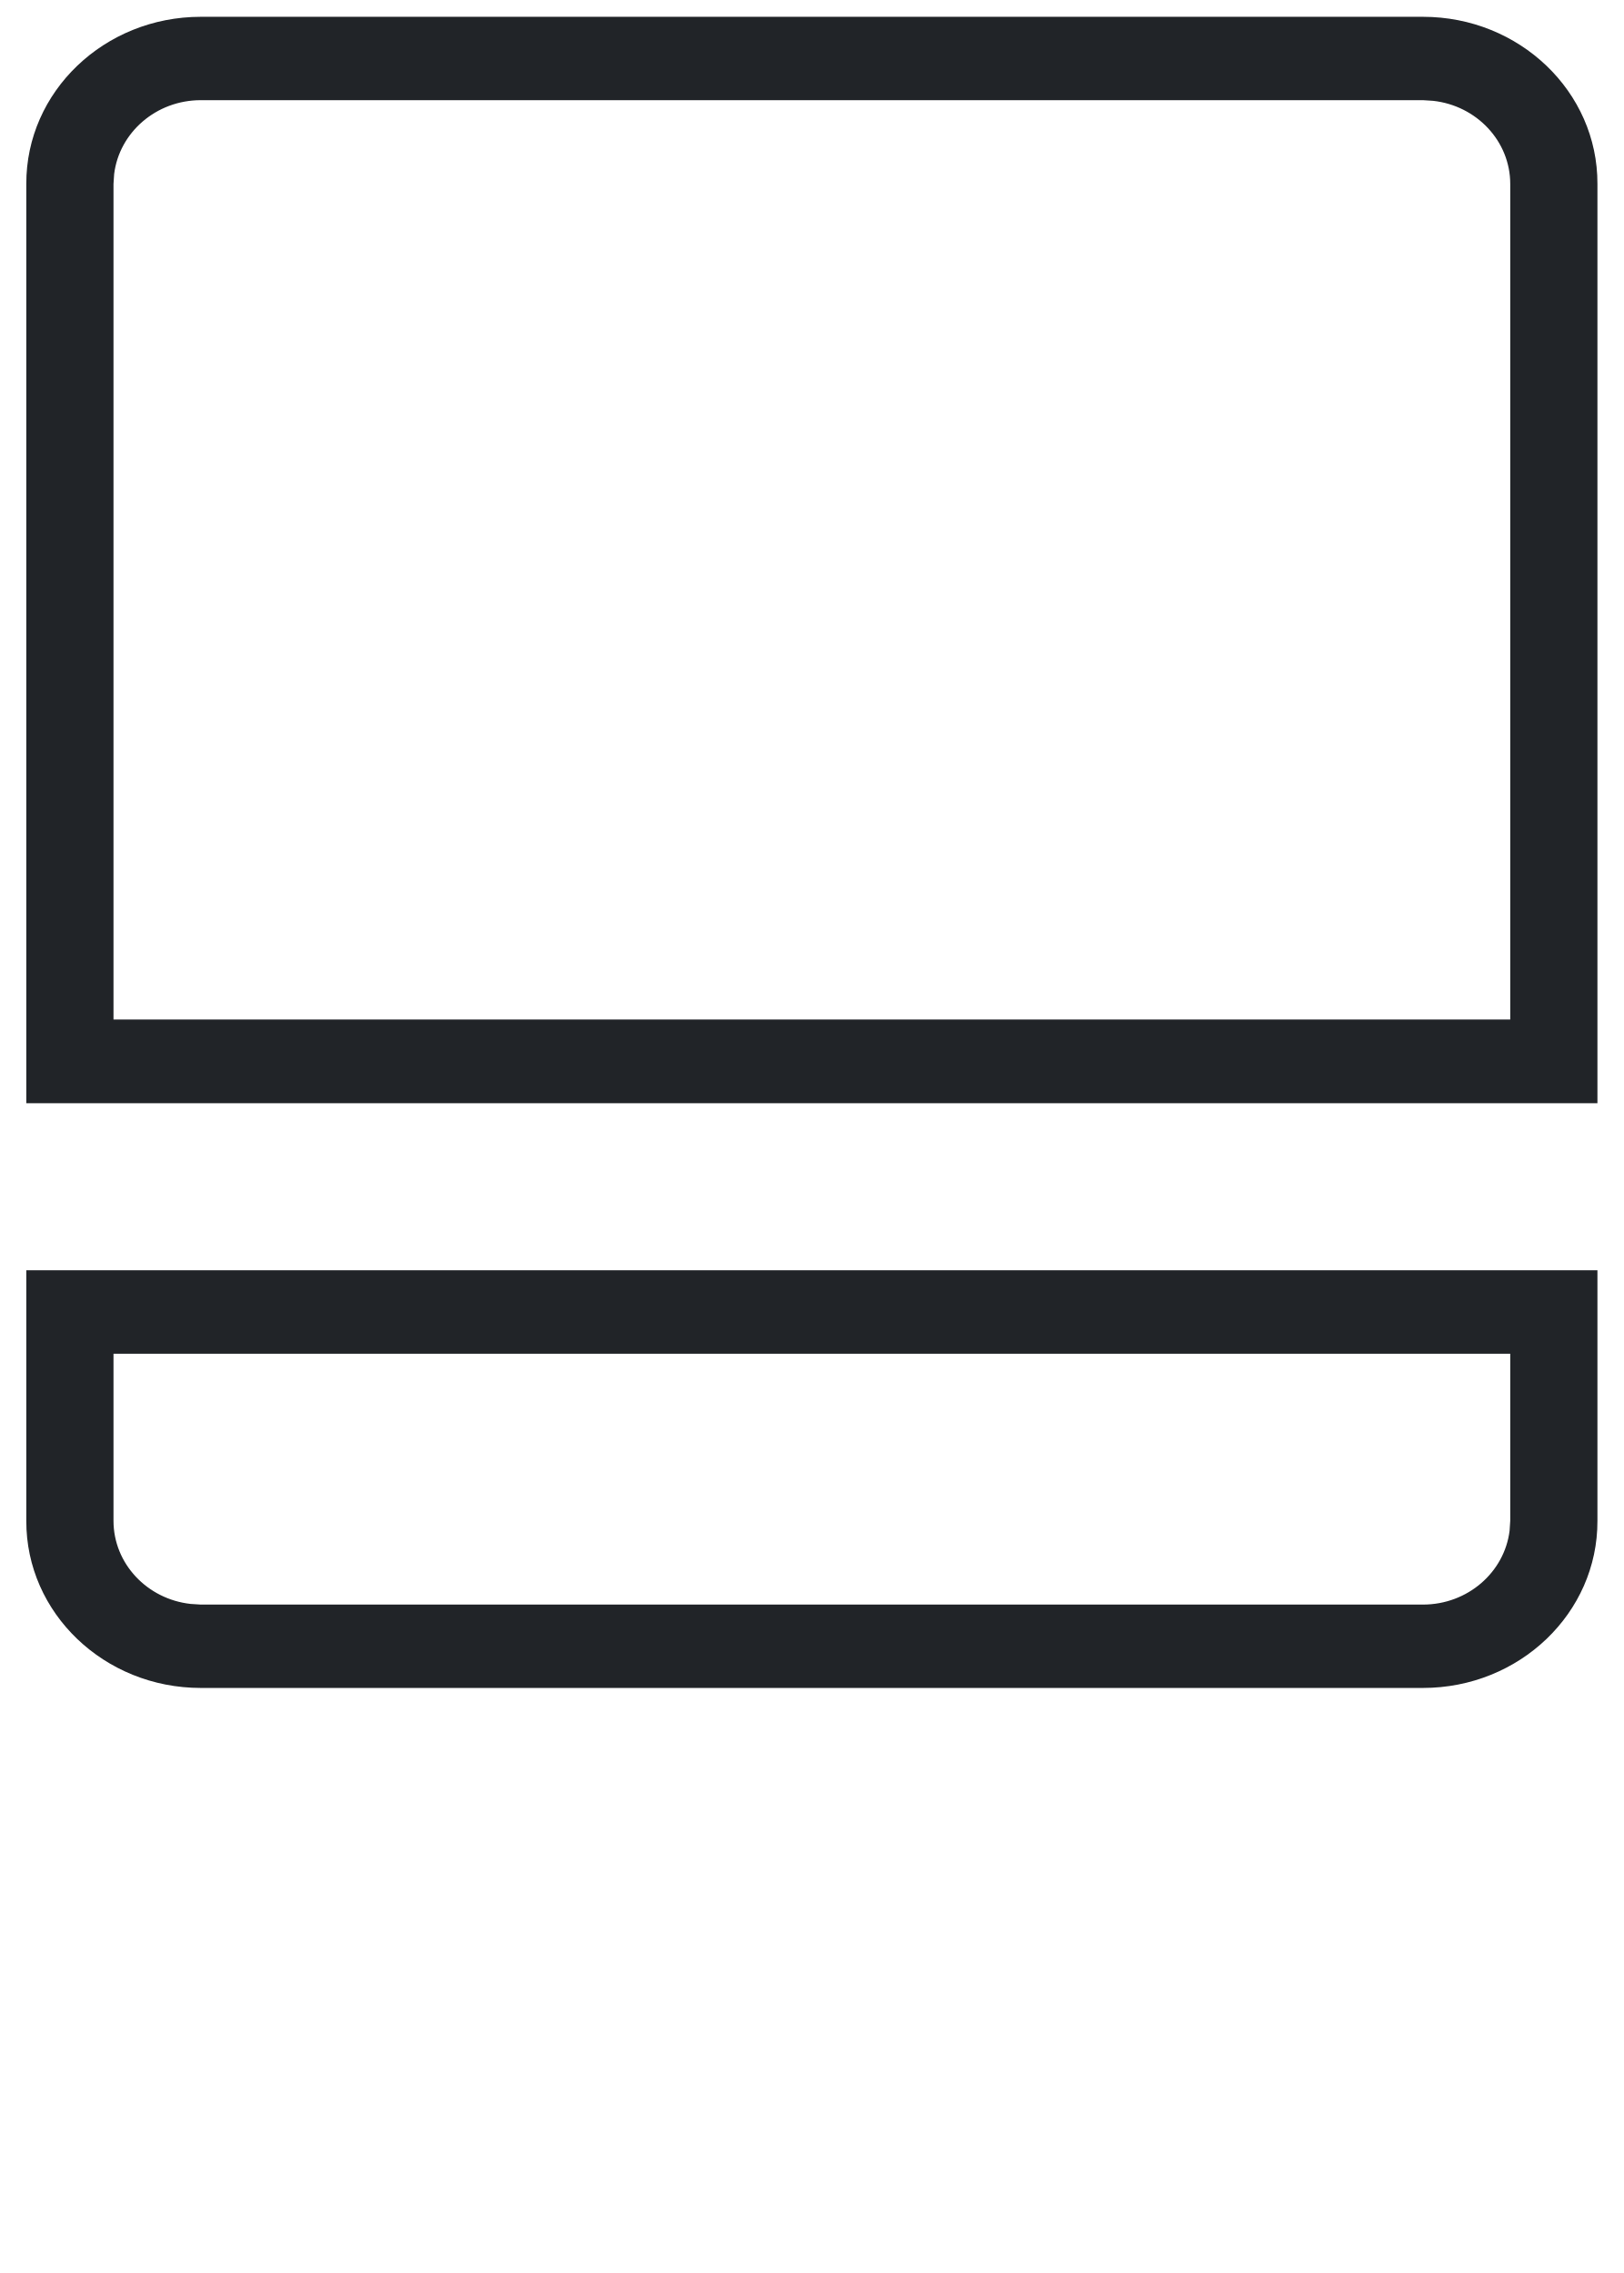
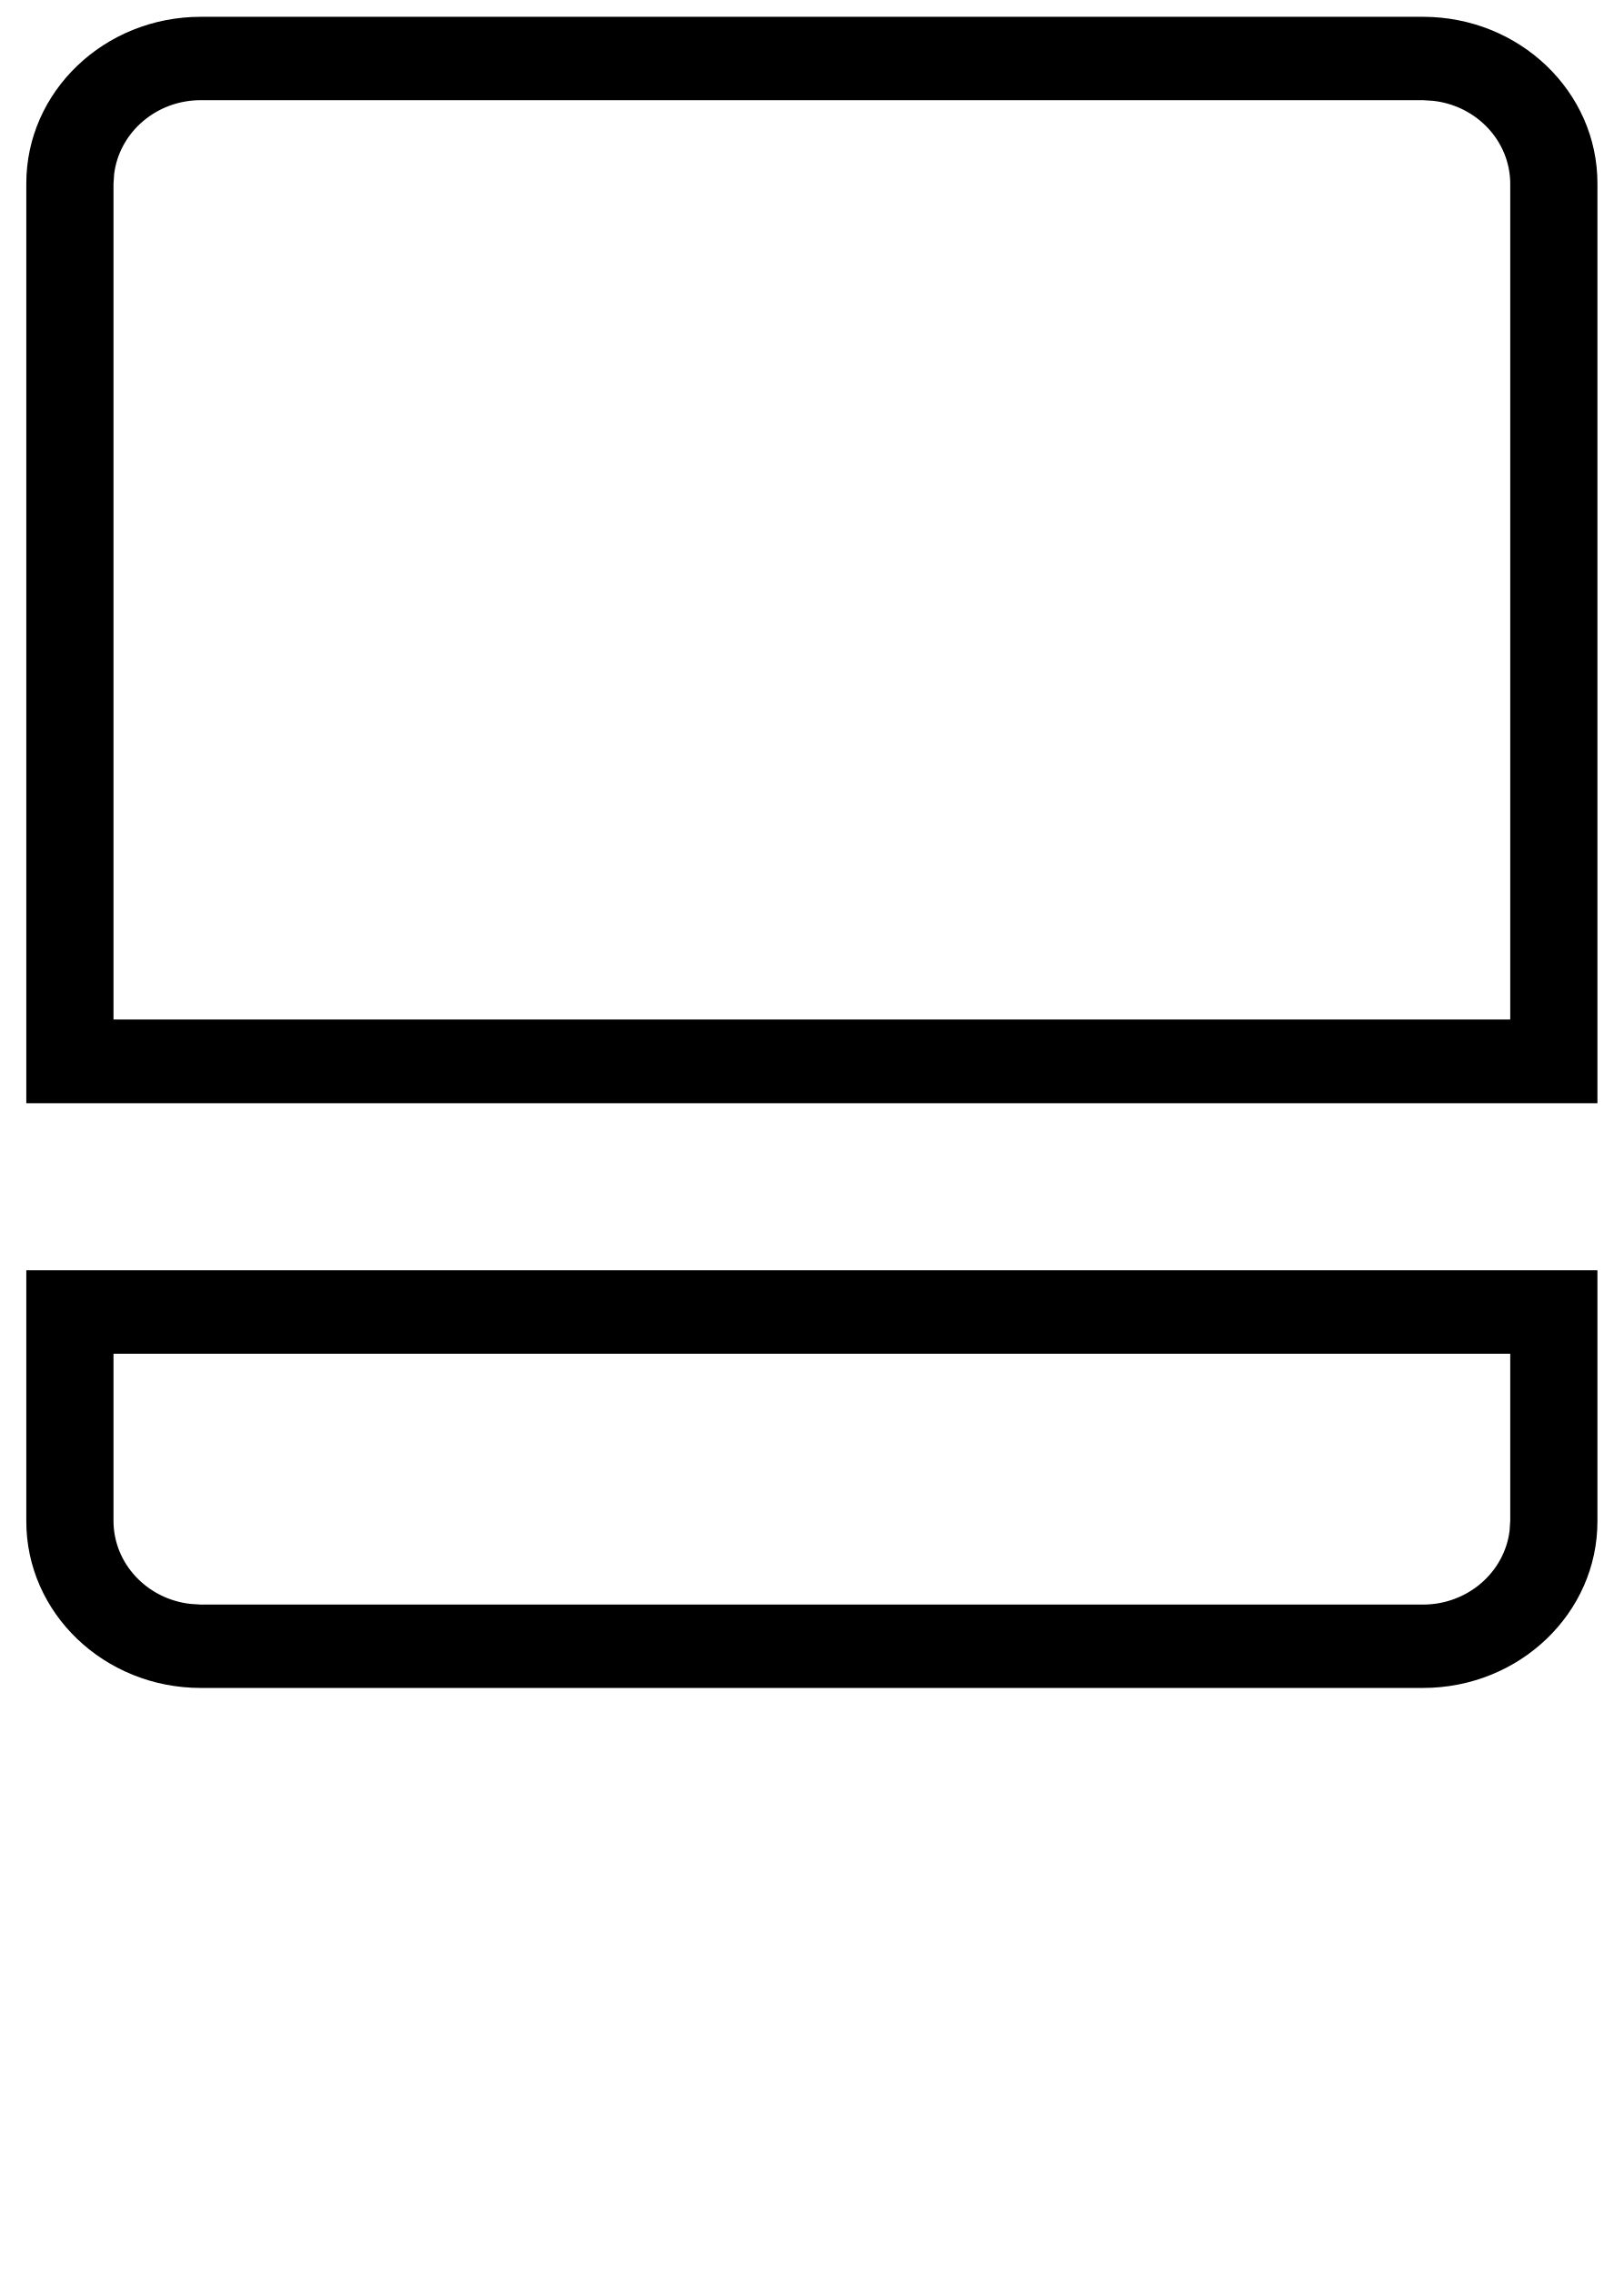
<svg xmlns="http://www.w3.org/2000/svg" viewBox="0 0 20 28">
-   <path style="stroke:none;fill-rule:evenodd;fill:#212428;fill-opacity:1" d="M19.676 15.648v3.086c.004 1.137-.961 2.059-2.149 2.059H2.473c-1.188 0-2.153-.922-2.149-2.059v-3.086zm-1.074 1.028H1.398v2.058c0 .528.415.965.95 1.024l.125.008h15.054c.551 0 1.004-.399 1.067-.91l.008-.122zM17.527.207c1.188 0 2.153.922 2.149 2.059V13.59H.324V2.266C.32 1.129 1.285.207 2.473.207zm0 1.027H2.473c-.551 0-1.004.399-1.067.91l-.008.122v10.293h17.204V2.266c0-.528-.415-.965-.95-1.024zm0 0" />
+   <path d="M19.676 15.648v3.086c.004 1.137-.961 2.059-2.149 2.059H2.473c-1.188 0-2.153-.922-2.149-2.059v-3.086zm-1.074 1.028H1.398v2.058c0 .528.415.965.95 1.024l.125.008h15.054c.551 0 1.004-.399 1.067-.91l.008-.122zM17.527.207c1.188 0 2.153.922 2.149 2.059V13.59H.324V2.266C.32 1.129 1.285.207 2.473.207zm0 1.027H2.473c-.551 0-1.004.399-1.067.91l-.008.122v10.293h17.204V2.266c0-.528-.415-.965-.95-1.024zm0 0" />
</svg>
